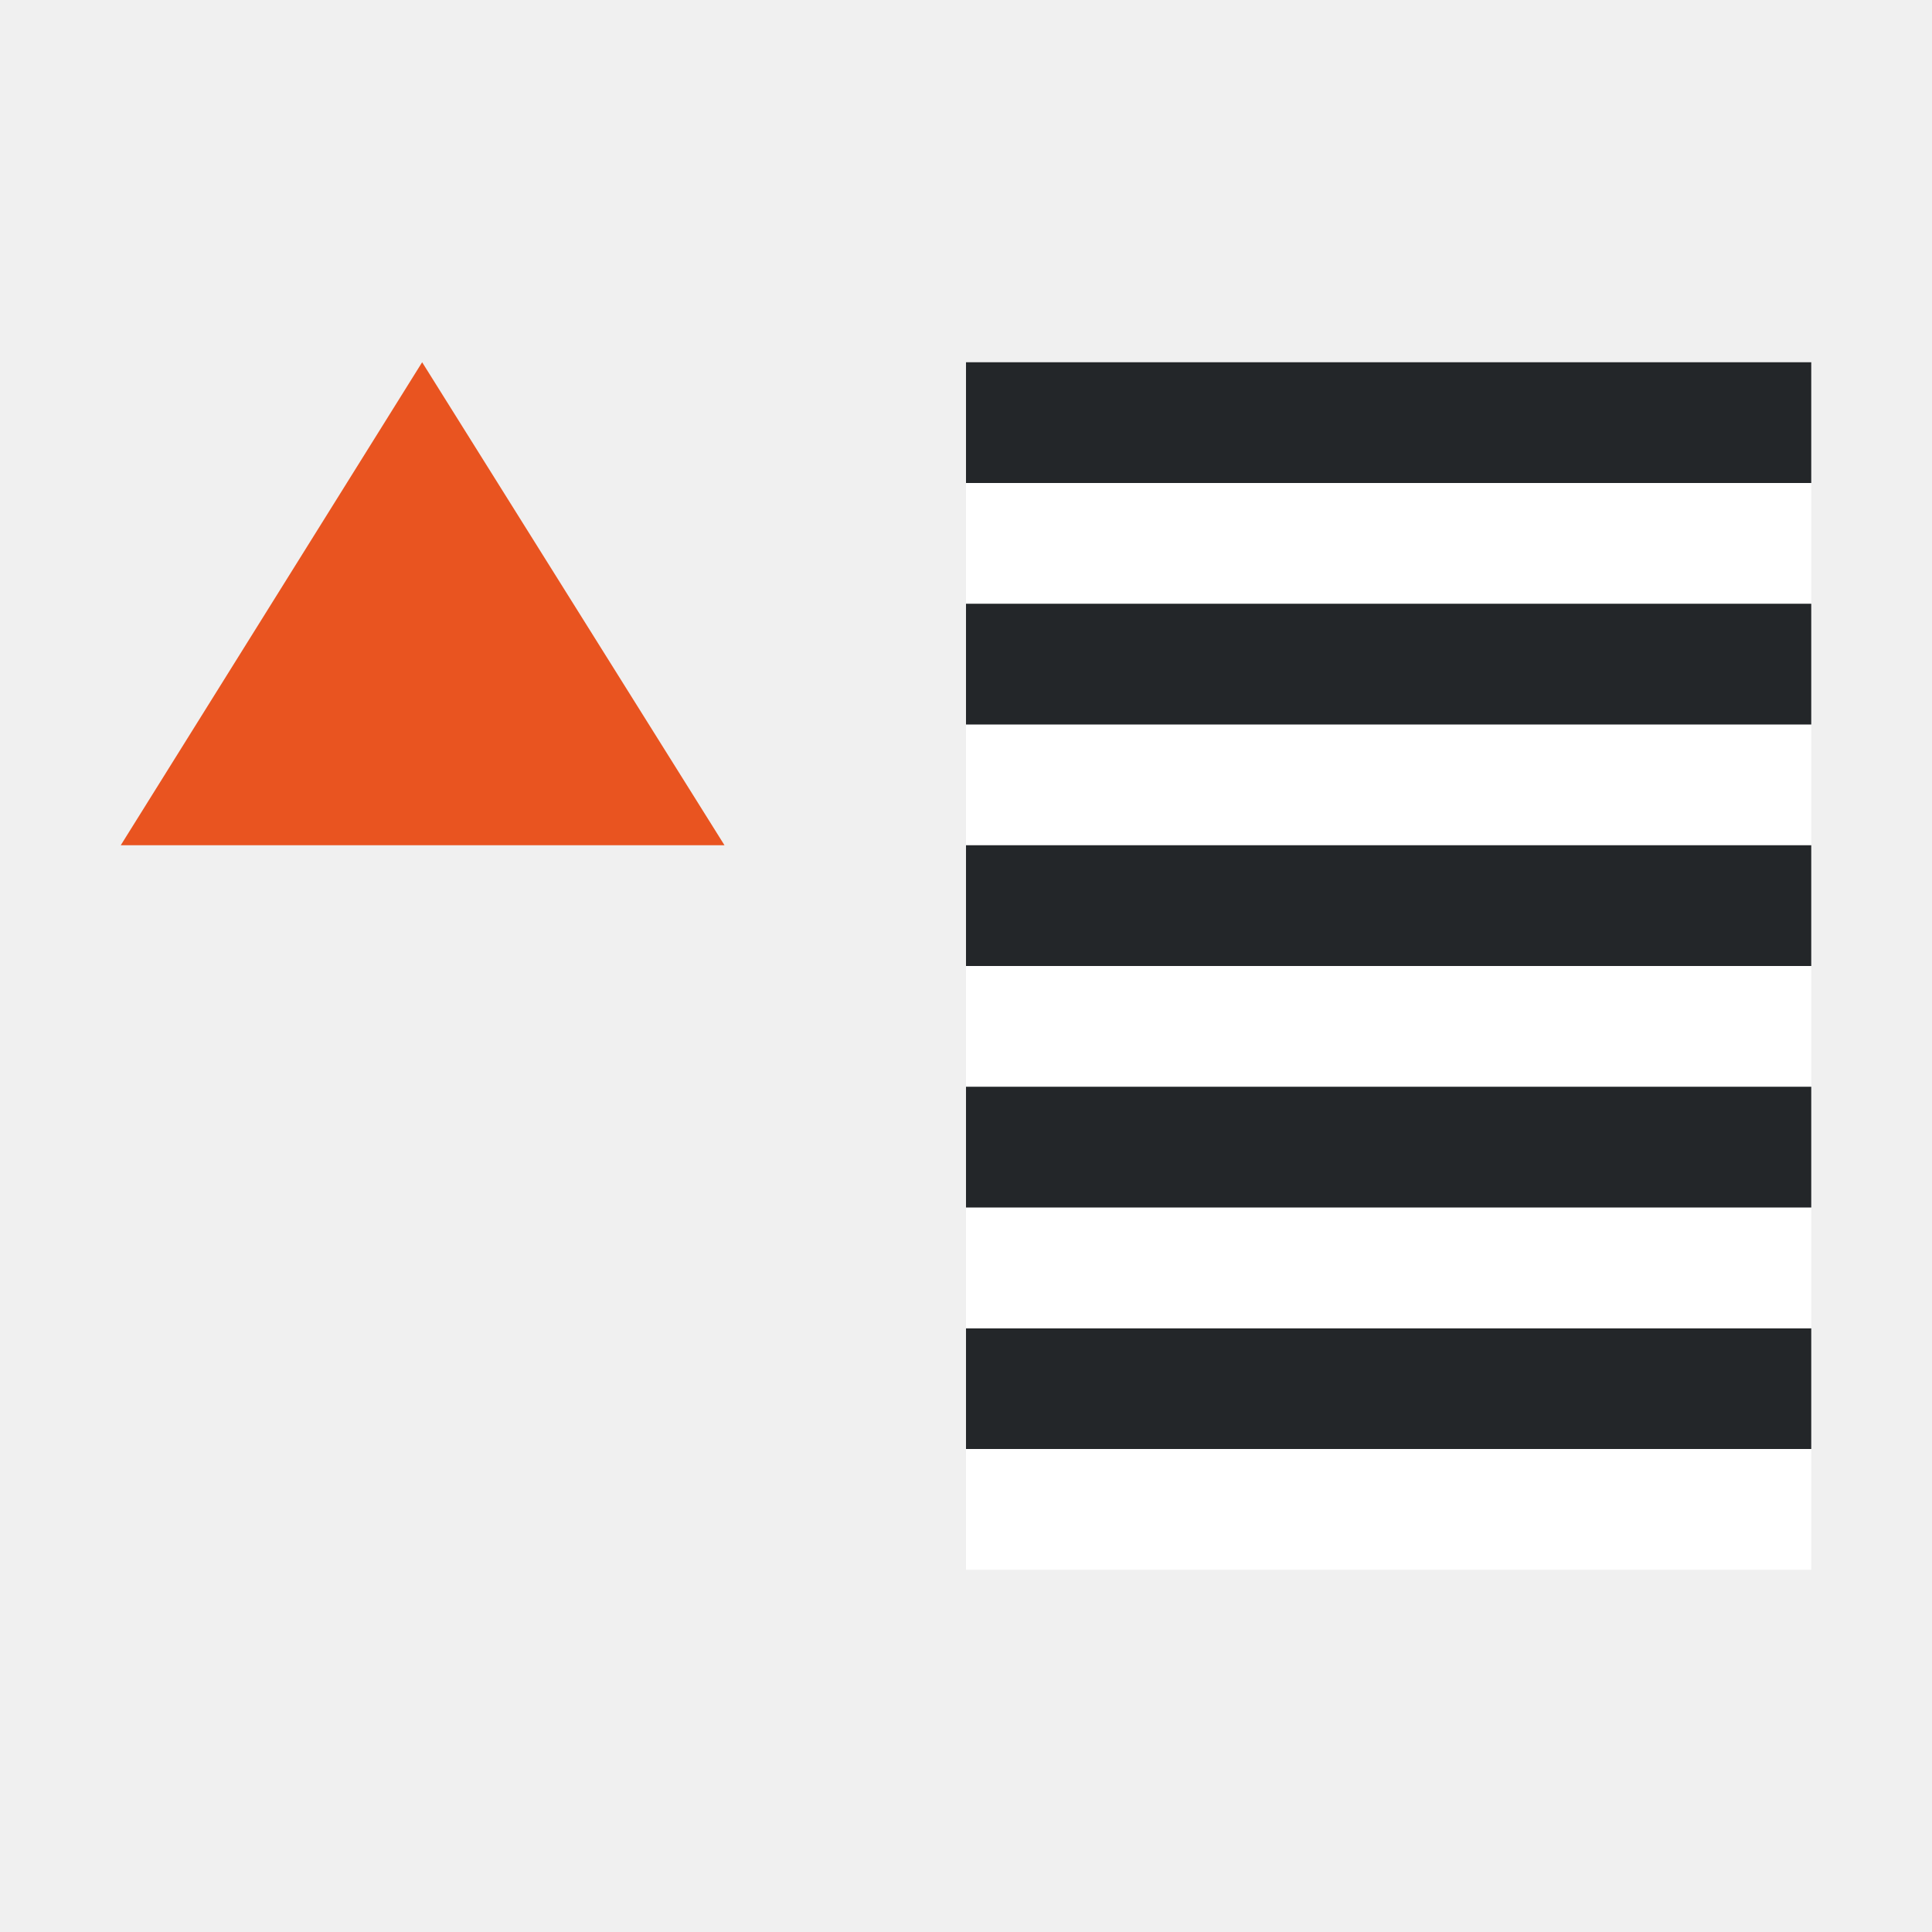
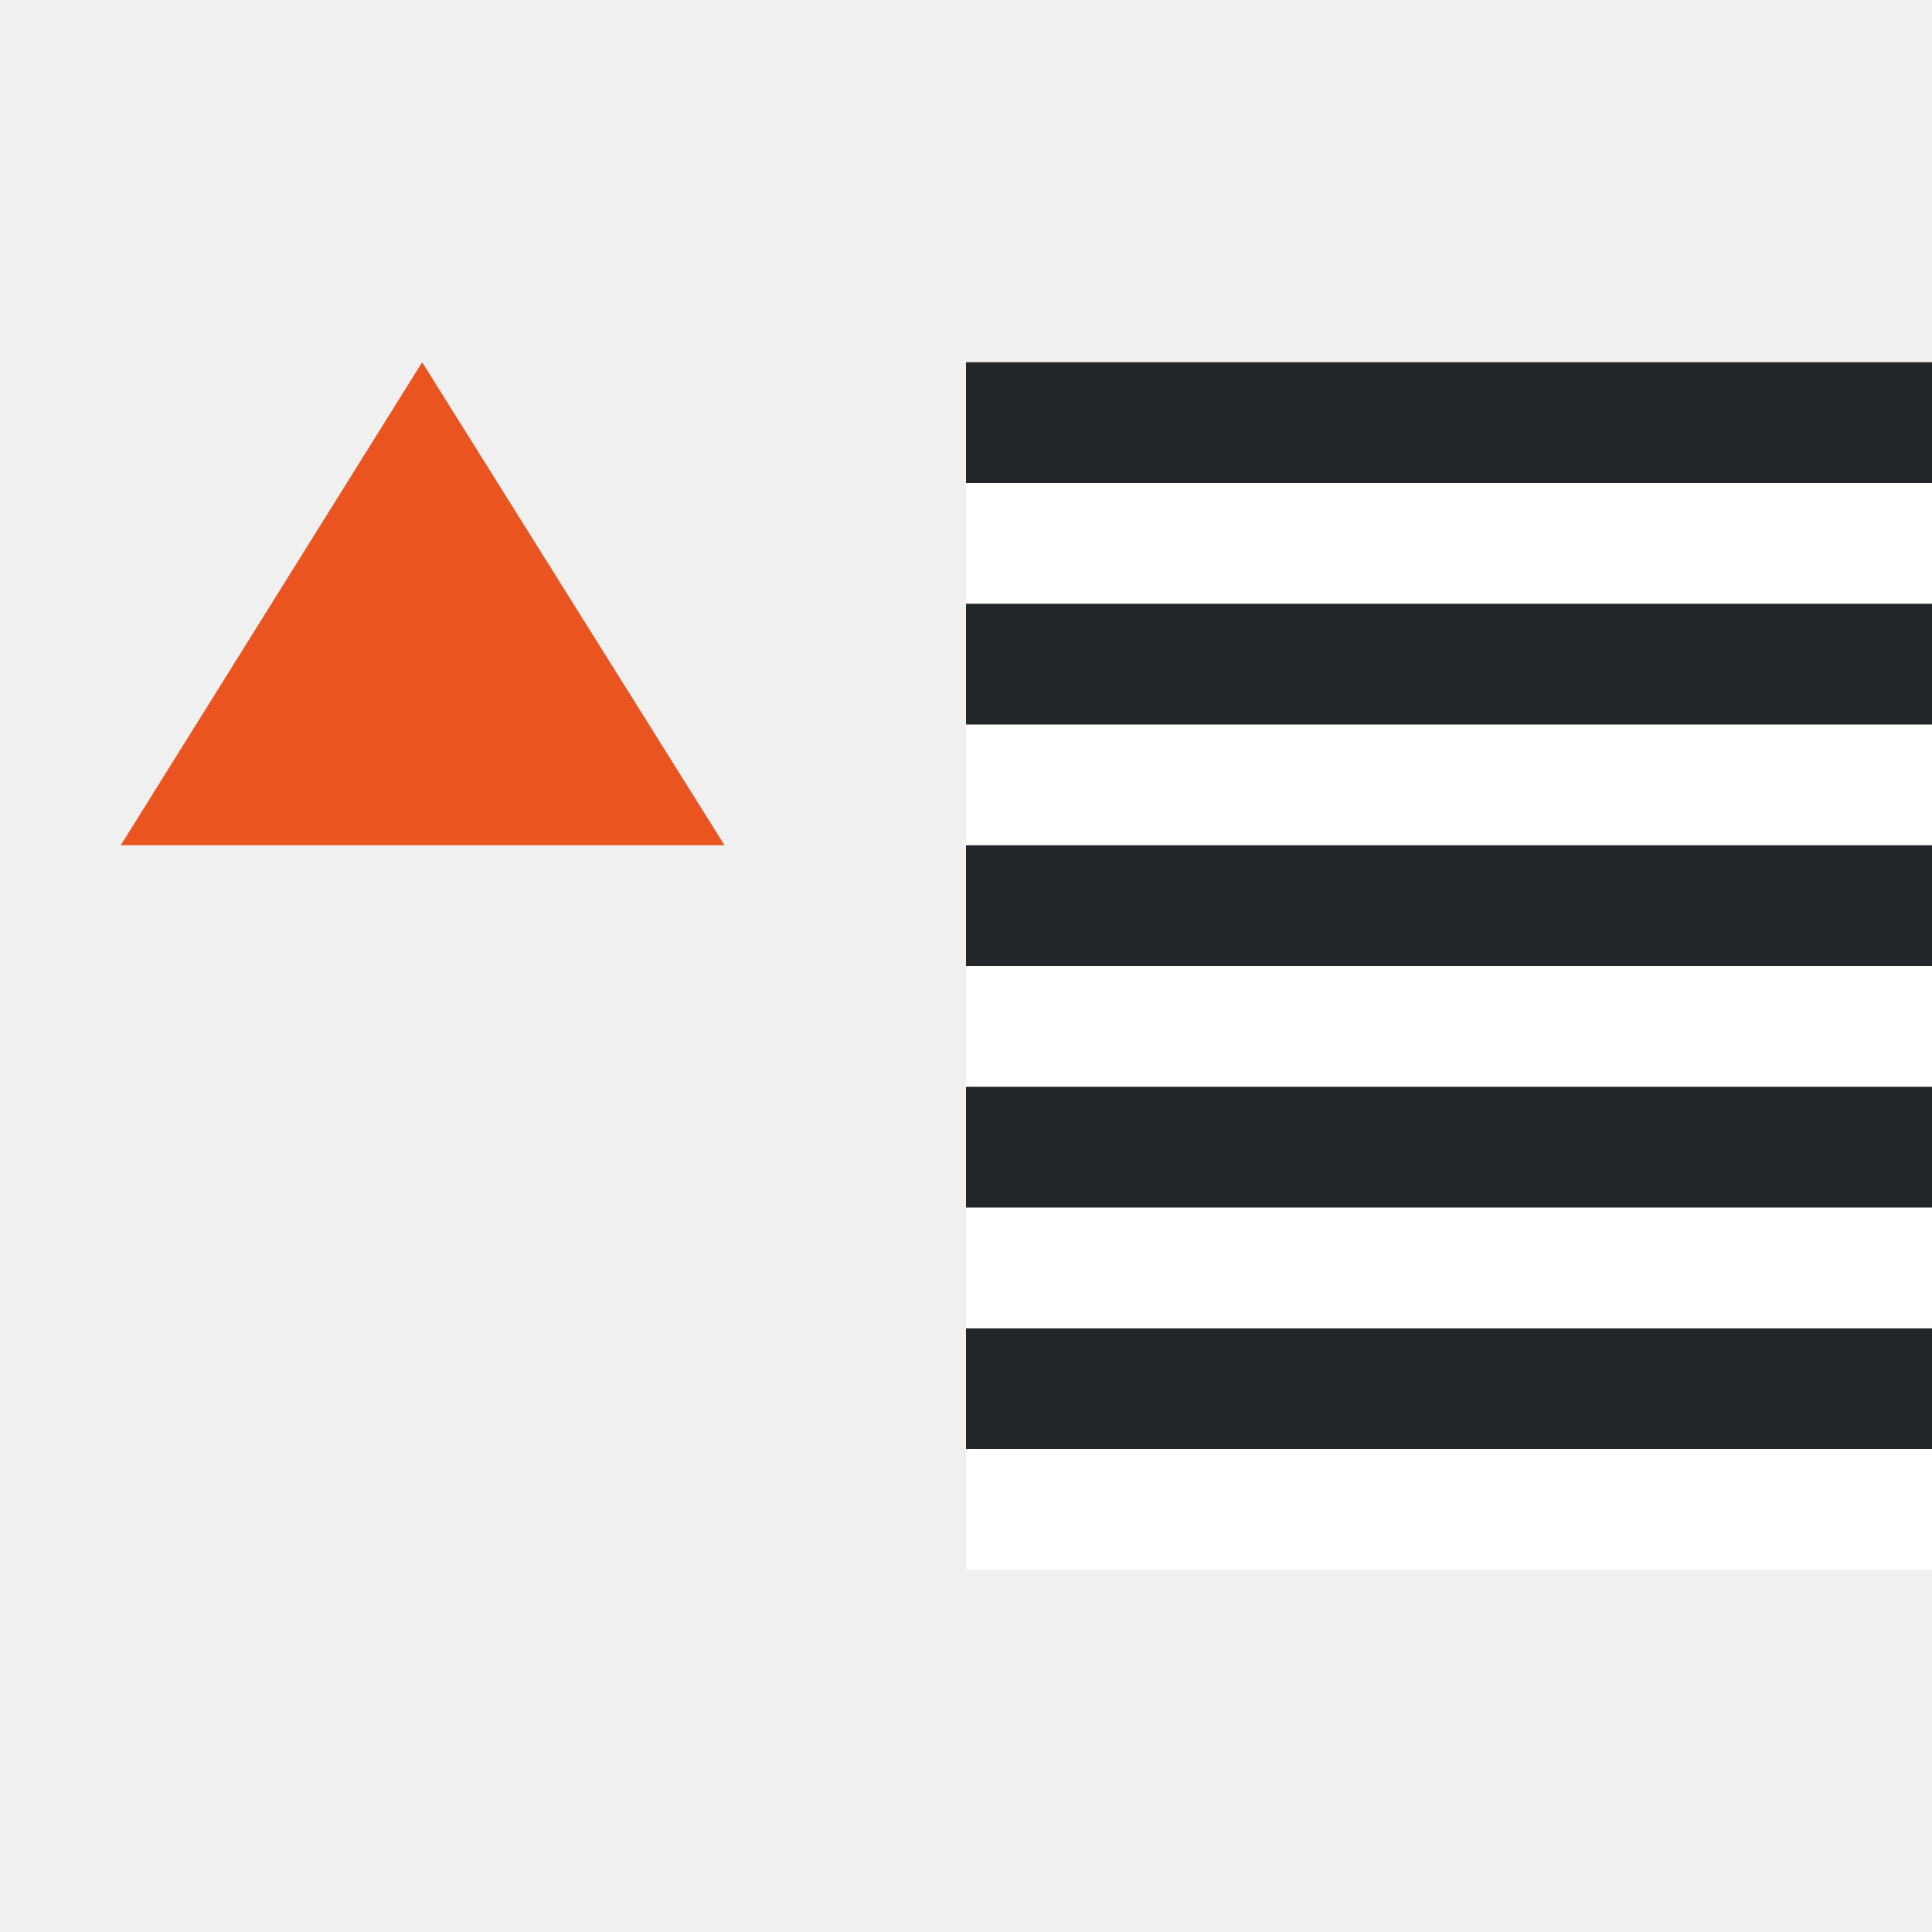
<svg xmlns="http://www.w3.org/2000/svg" viewBox="0 0 16 16" version="1.1" id="svg6">
  <defs id="defs10" />
-   <rect style="fill:#ffffff;fill-rule:evenodd;stroke-width:3;stroke-linecap:round;stroke-linejoin:round" id="rect843-2" width="7" height="1" x="-15" y="-5" transform="scale(-1)" />
-   <rect style="fill:#232629;fill-rule:evenodd;stroke-width:3;stroke-linecap:round;stroke-linejoin:round" id="rect861" width="7" height="1" x="-15" y="-4" transform="scale(-1)" />
-   <rect style="fill:#ffffff;fill-rule:evenodd;stroke-width:3;stroke-linecap:round;stroke-linejoin:round" id="rect885" width="7" height="1" x="-15" y="-7" transform="scale(-1)" />
-   <rect style="fill:#232629;fill-rule:evenodd;stroke-width:3;stroke-linecap:round;stroke-linejoin:round" id="rect887" width="7" height="1" x="-15" y="-6" transform="scale(-1)" />
-   <rect style="fill:#ffffff;fill-rule:evenodd;stroke-width:3;stroke-linecap:round;stroke-linejoin:round" id="rect889" width="7" height="1" x="-15" y="-9" transform="scale(-1)" />
-   <rect style="fill:#232629;fill-rule:evenodd;stroke-width:3;stroke-linecap:round;stroke-linejoin:round" id="rect891" width="7" height="1" x="-15" y="-8" transform="scale(-1)" />
-   <rect style="fill:#ffffff;fill-rule:evenodd;stroke-width:3;stroke-linecap:round;stroke-linejoin:round" id="rect867" width="7" height="1" x="-15" y="-13" transform="scale(-1)" />
-   <rect style="fill:#232629;fill-rule:evenodd;stroke-width:3;stroke-linecap:round;stroke-linejoin:round" id="rect869" width="7" height="1" x="-15" y="-12" transform="scale(-1)" />
-   <rect style="fill:#ffffff;fill-rule:evenodd;stroke-width:3;stroke-linecap:round;stroke-linejoin:round" id="rect905" width="7" height="1" x="-15" y="-11" transform="scale(-1)" />
-   <rect style="fill:#232629;fill-rule:evenodd;stroke-width:3;stroke-linecap:round;stroke-linejoin:round" id="rect907" width="7" height="1" x="-15" y="-10" transform="scale(-1)" />
+   <rect style="fill:#ffffff;fill-rule:evenodd;stroke-width:3;stroke-linecap:round;stroke-linejoin:round" id="rect843-2" width="8" height="1" x="-16" y="-5" transform="scale(-1)" />
+   <rect style="fill:#232629;fill-rule:evenodd;stroke-width:3;stroke-linecap:round;stroke-linejoin:round" id="rect861" width="8" height="1" x="-16" y="-4" transform="scale(-1)" />
+   <rect style="fill:#ffffff;fill-rule:evenodd;stroke-width:3;stroke-linecap:round;stroke-linejoin:round" id="rect885" width="8" height="1" x="-16" y="-7" transform="scale(-1)" />
+   <rect style="fill:#232629;fill-rule:evenodd;stroke-width:3;stroke-linecap:round;stroke-linejoin:round" id="rect887" width="8" height="1" x="-16" y="-6" transform="scale(-1)" />
+   <rect style="fill:#ffffff;fill-rule:evenodd;stroke-width:3;stroke-linecap:round;stroke-linejoin:round" id="rect889" width="8" height="1" x="-16" y="-9" transform="scale(-1)" />
+   <rect style="fill:#232629;fill-rule:evenodd;stroke-width:3;stroke-linecap:round;stroke-linejoin:round" id="rect891" width="8" height="1" x="-16" y="-8" transform="scale(-1)" />
+   <rect style="fill:#ffffff;fill-rule:evenodd;stroke-width:3;stroke-linecap:round;stroke-linejoin:round" id="rect867" width="8" height="1" x="-16" y="-13" transform="scale(-1)" />
+   <rect style="fill:#232629;fill-rule:evenodd;stroke-width:3;stroke-linecap:round;stroke-linejoin:round" id="rect869" width="8" height="1" x="-16" y="-12" transform="scale(-1)" />
+   <rect style="fill:#ffffff;fill-rule:evenodd;stroke-width:3;stroke-linecap:round;stroke-linejoin:round" id="rect905" width="8" height="1" x="-16" y="-11" transform="scale(-1)" />
+   <rect style="fill:#232629;fill-rule:evenodd;stroke-width:3;stroke-linecap:round;stroke-linejoin:round" id="rect907" width="8" height="1" x="-16" y="-10" transform="scale(-1)" />
  <path id="path878" style="fill:#e95420;fill-opacity:1;stroke:none;stroke-width:1px;stroke-linecap:butt;stroke-linejoin:miter;stroke-opacity:1" d="M 3.496,3 1,7 h 5 z" />
</svg>
